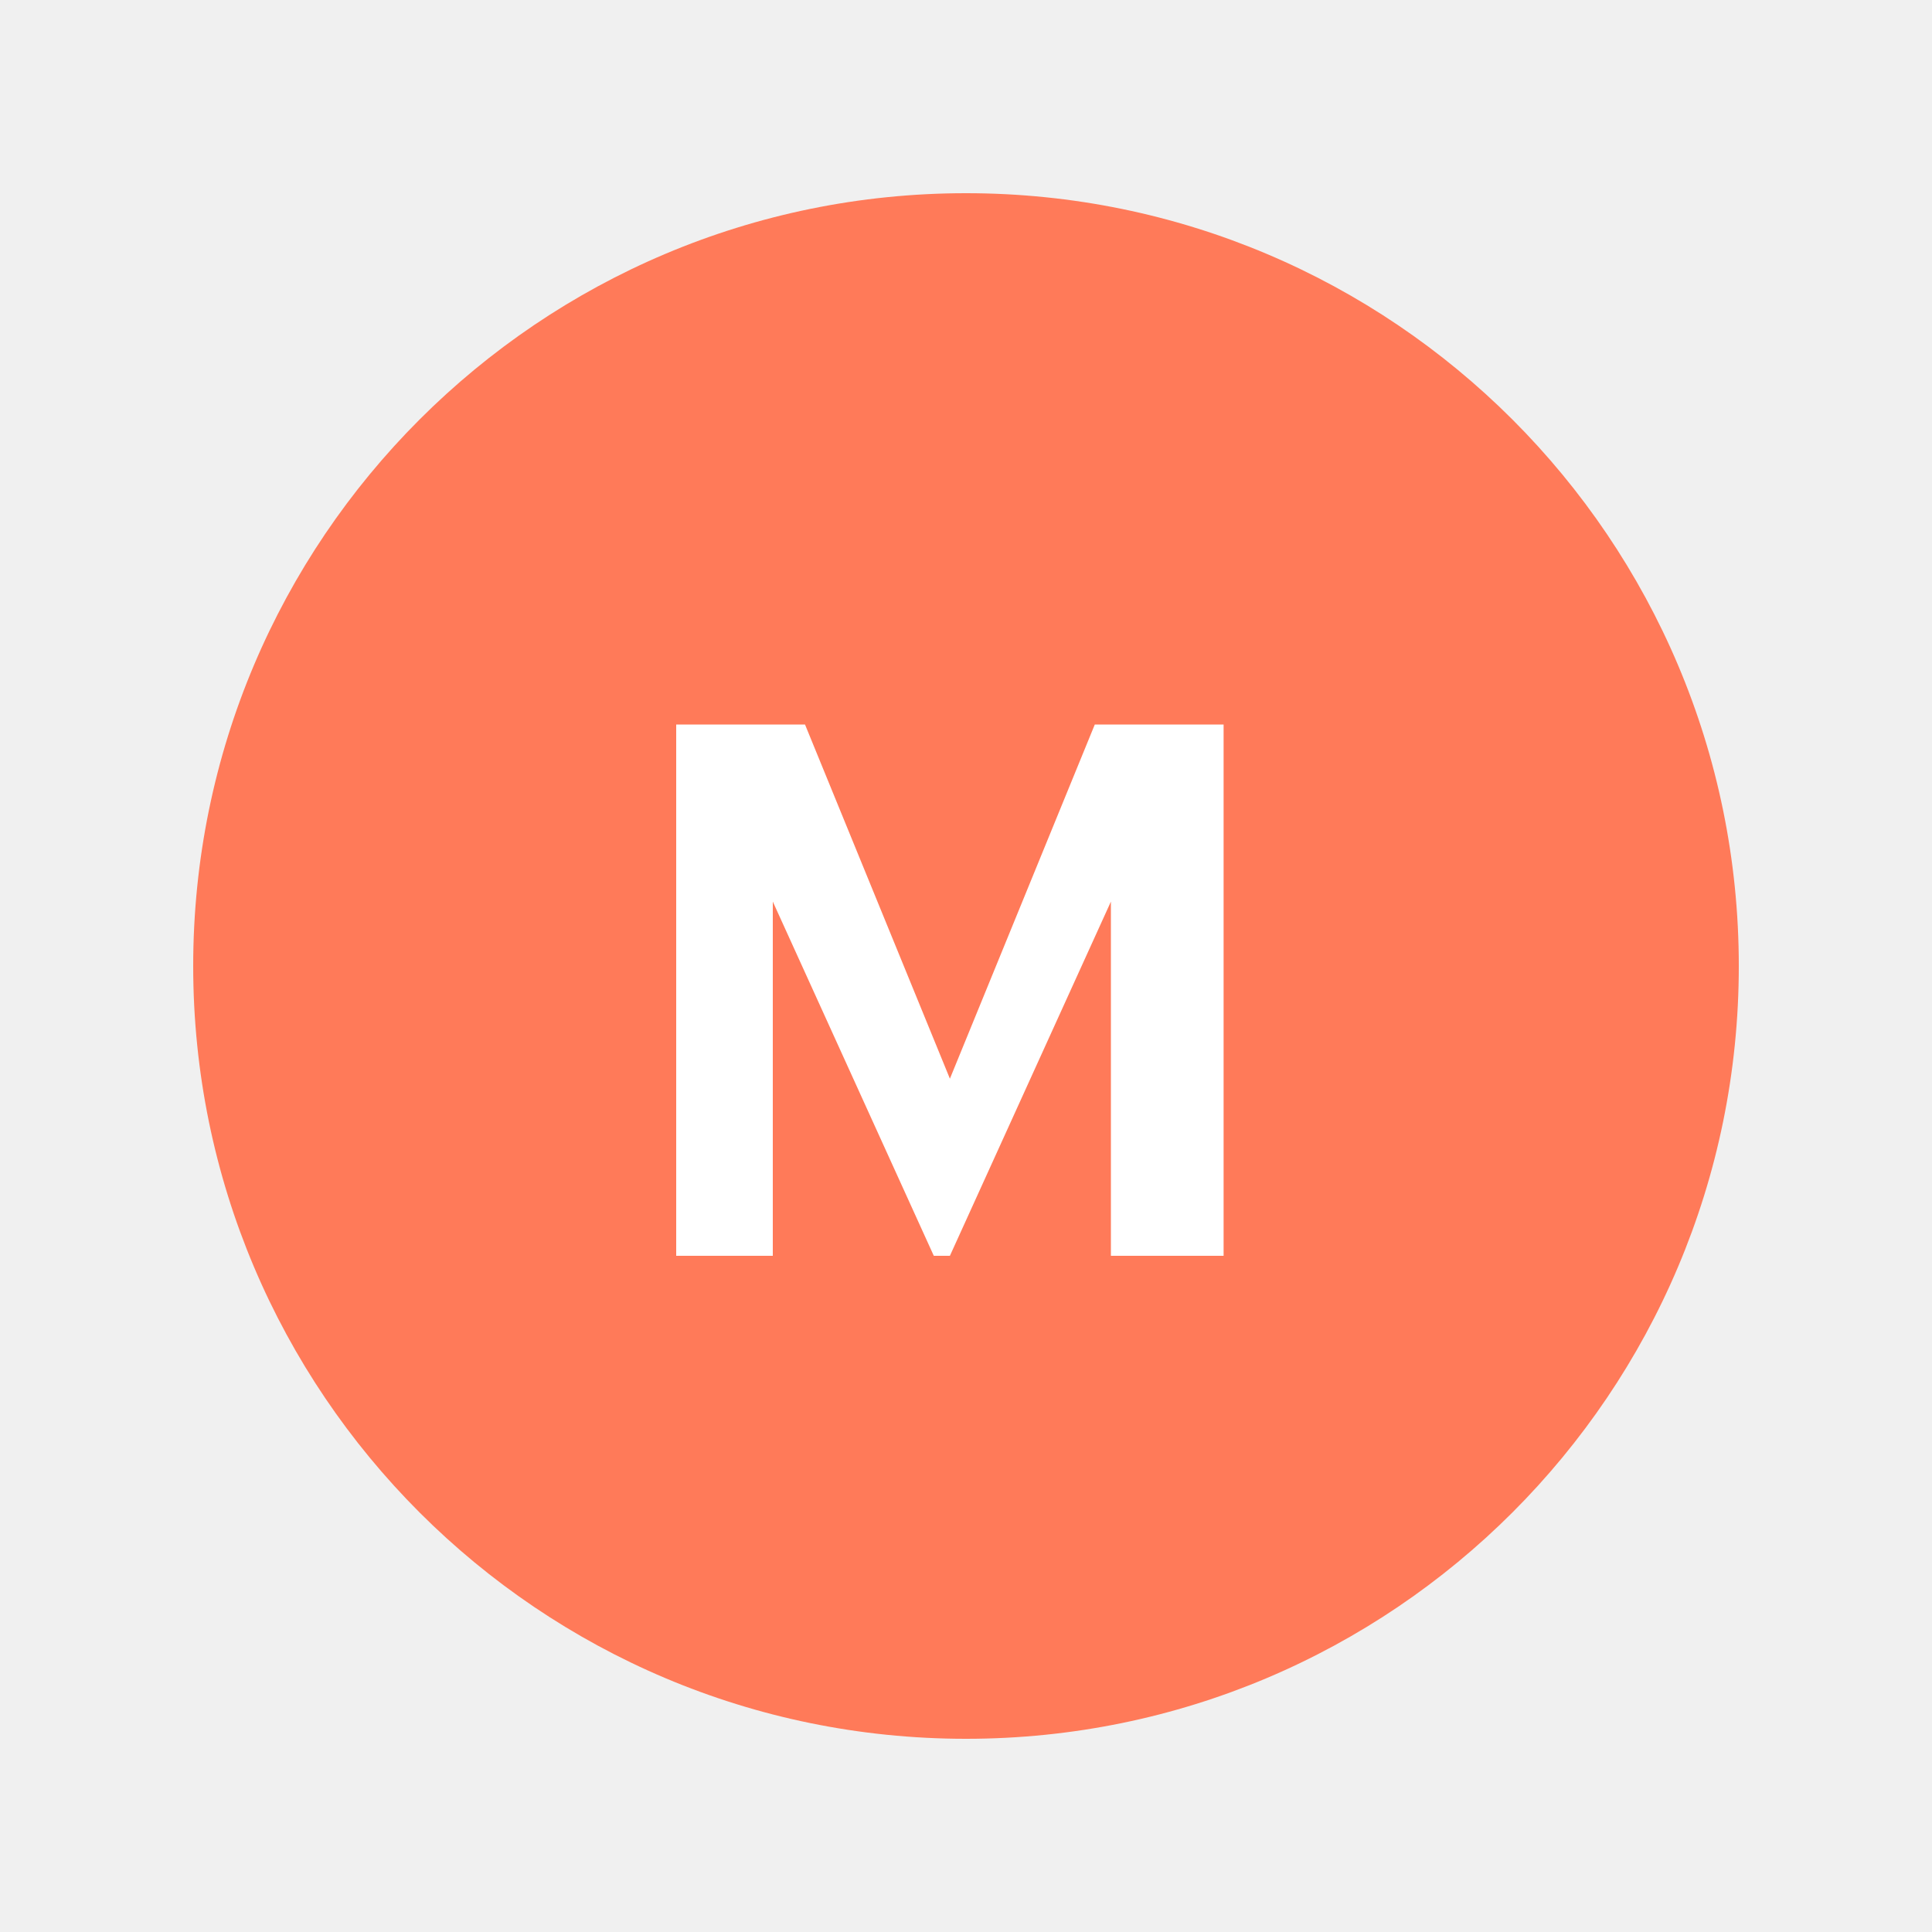
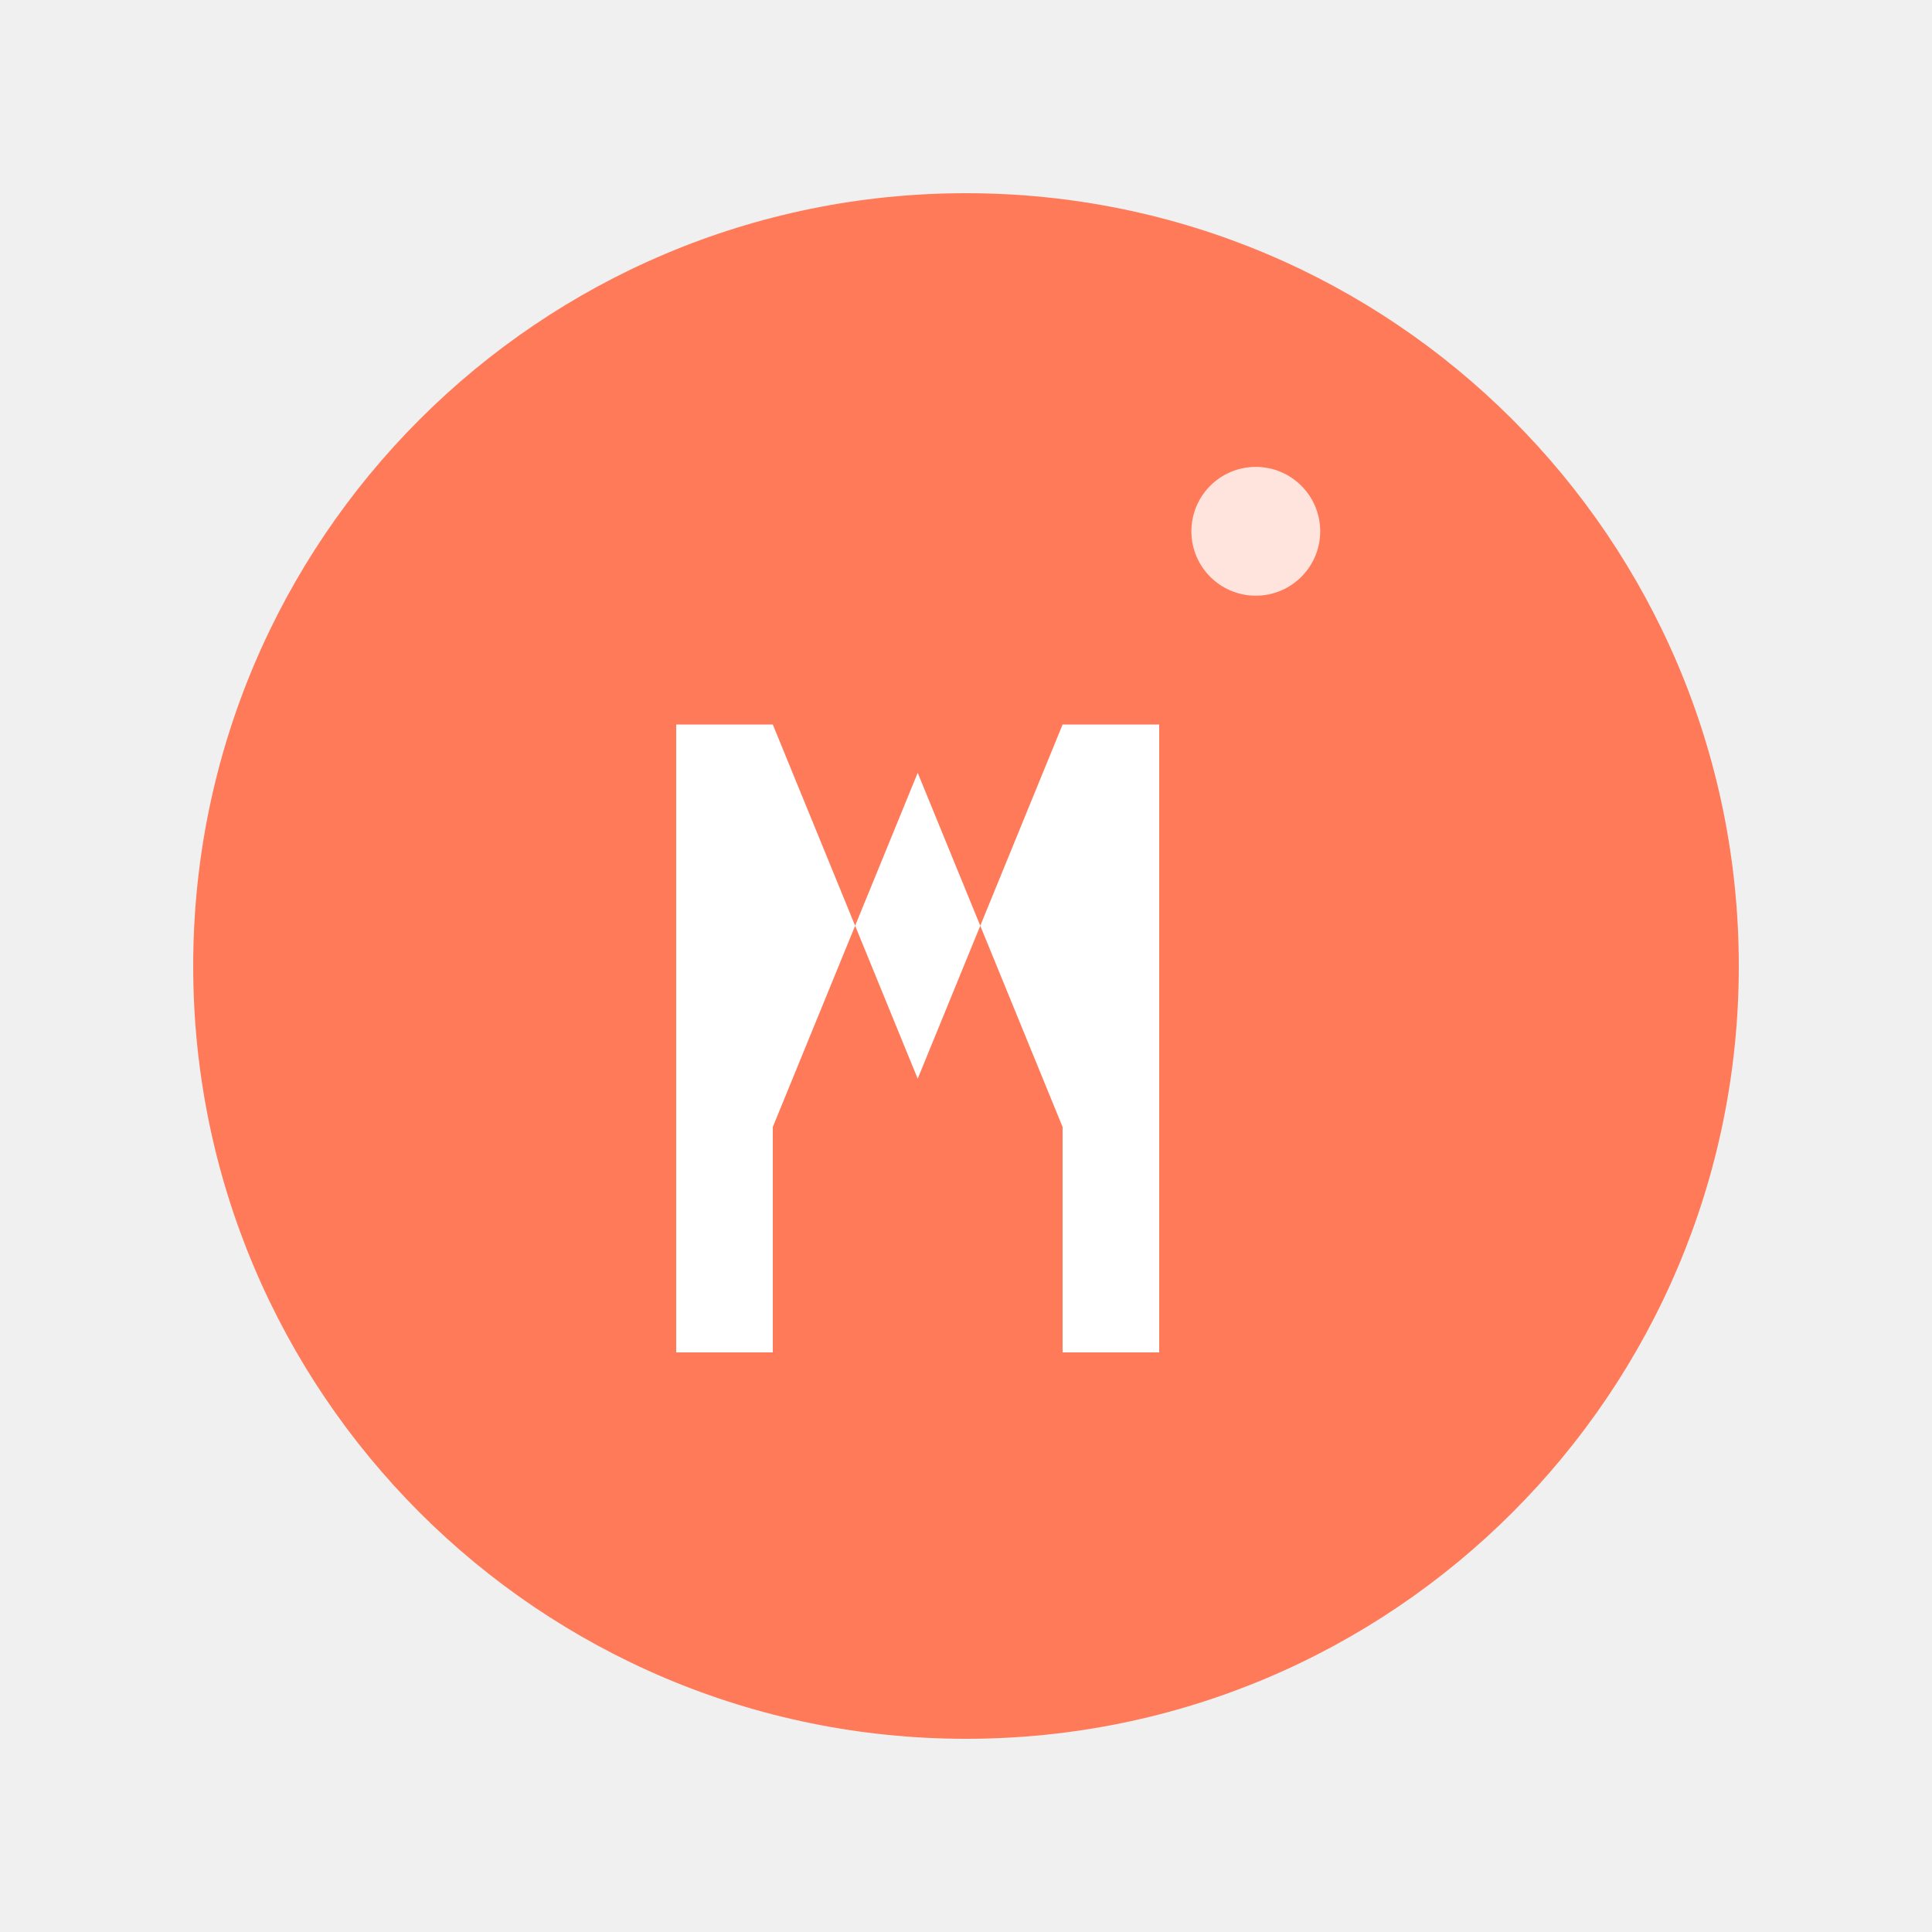
<svg xmlns="http://www.w3.org/2000/svg" viewBox="0 0 120 120" fill="none">
  <circle cx="60" cy="60" r="48" fill="#FF7A59" />
-   <path d="M42 78V45h8l9 22 9-22h8v33h-7V56l-10 22h-1L48 56v22h-6z" fill="#fff" />
+   <path d="M66 84V70l-9-22-9 22v14h-6V45h6l9 22 9-22h6v39h-6z" fill="#fff" />
+   <path d="M78 37a4 4 0 110-8 4 4 0 010 8z" fill="#fff" opacity="0.8" />
</svg>
